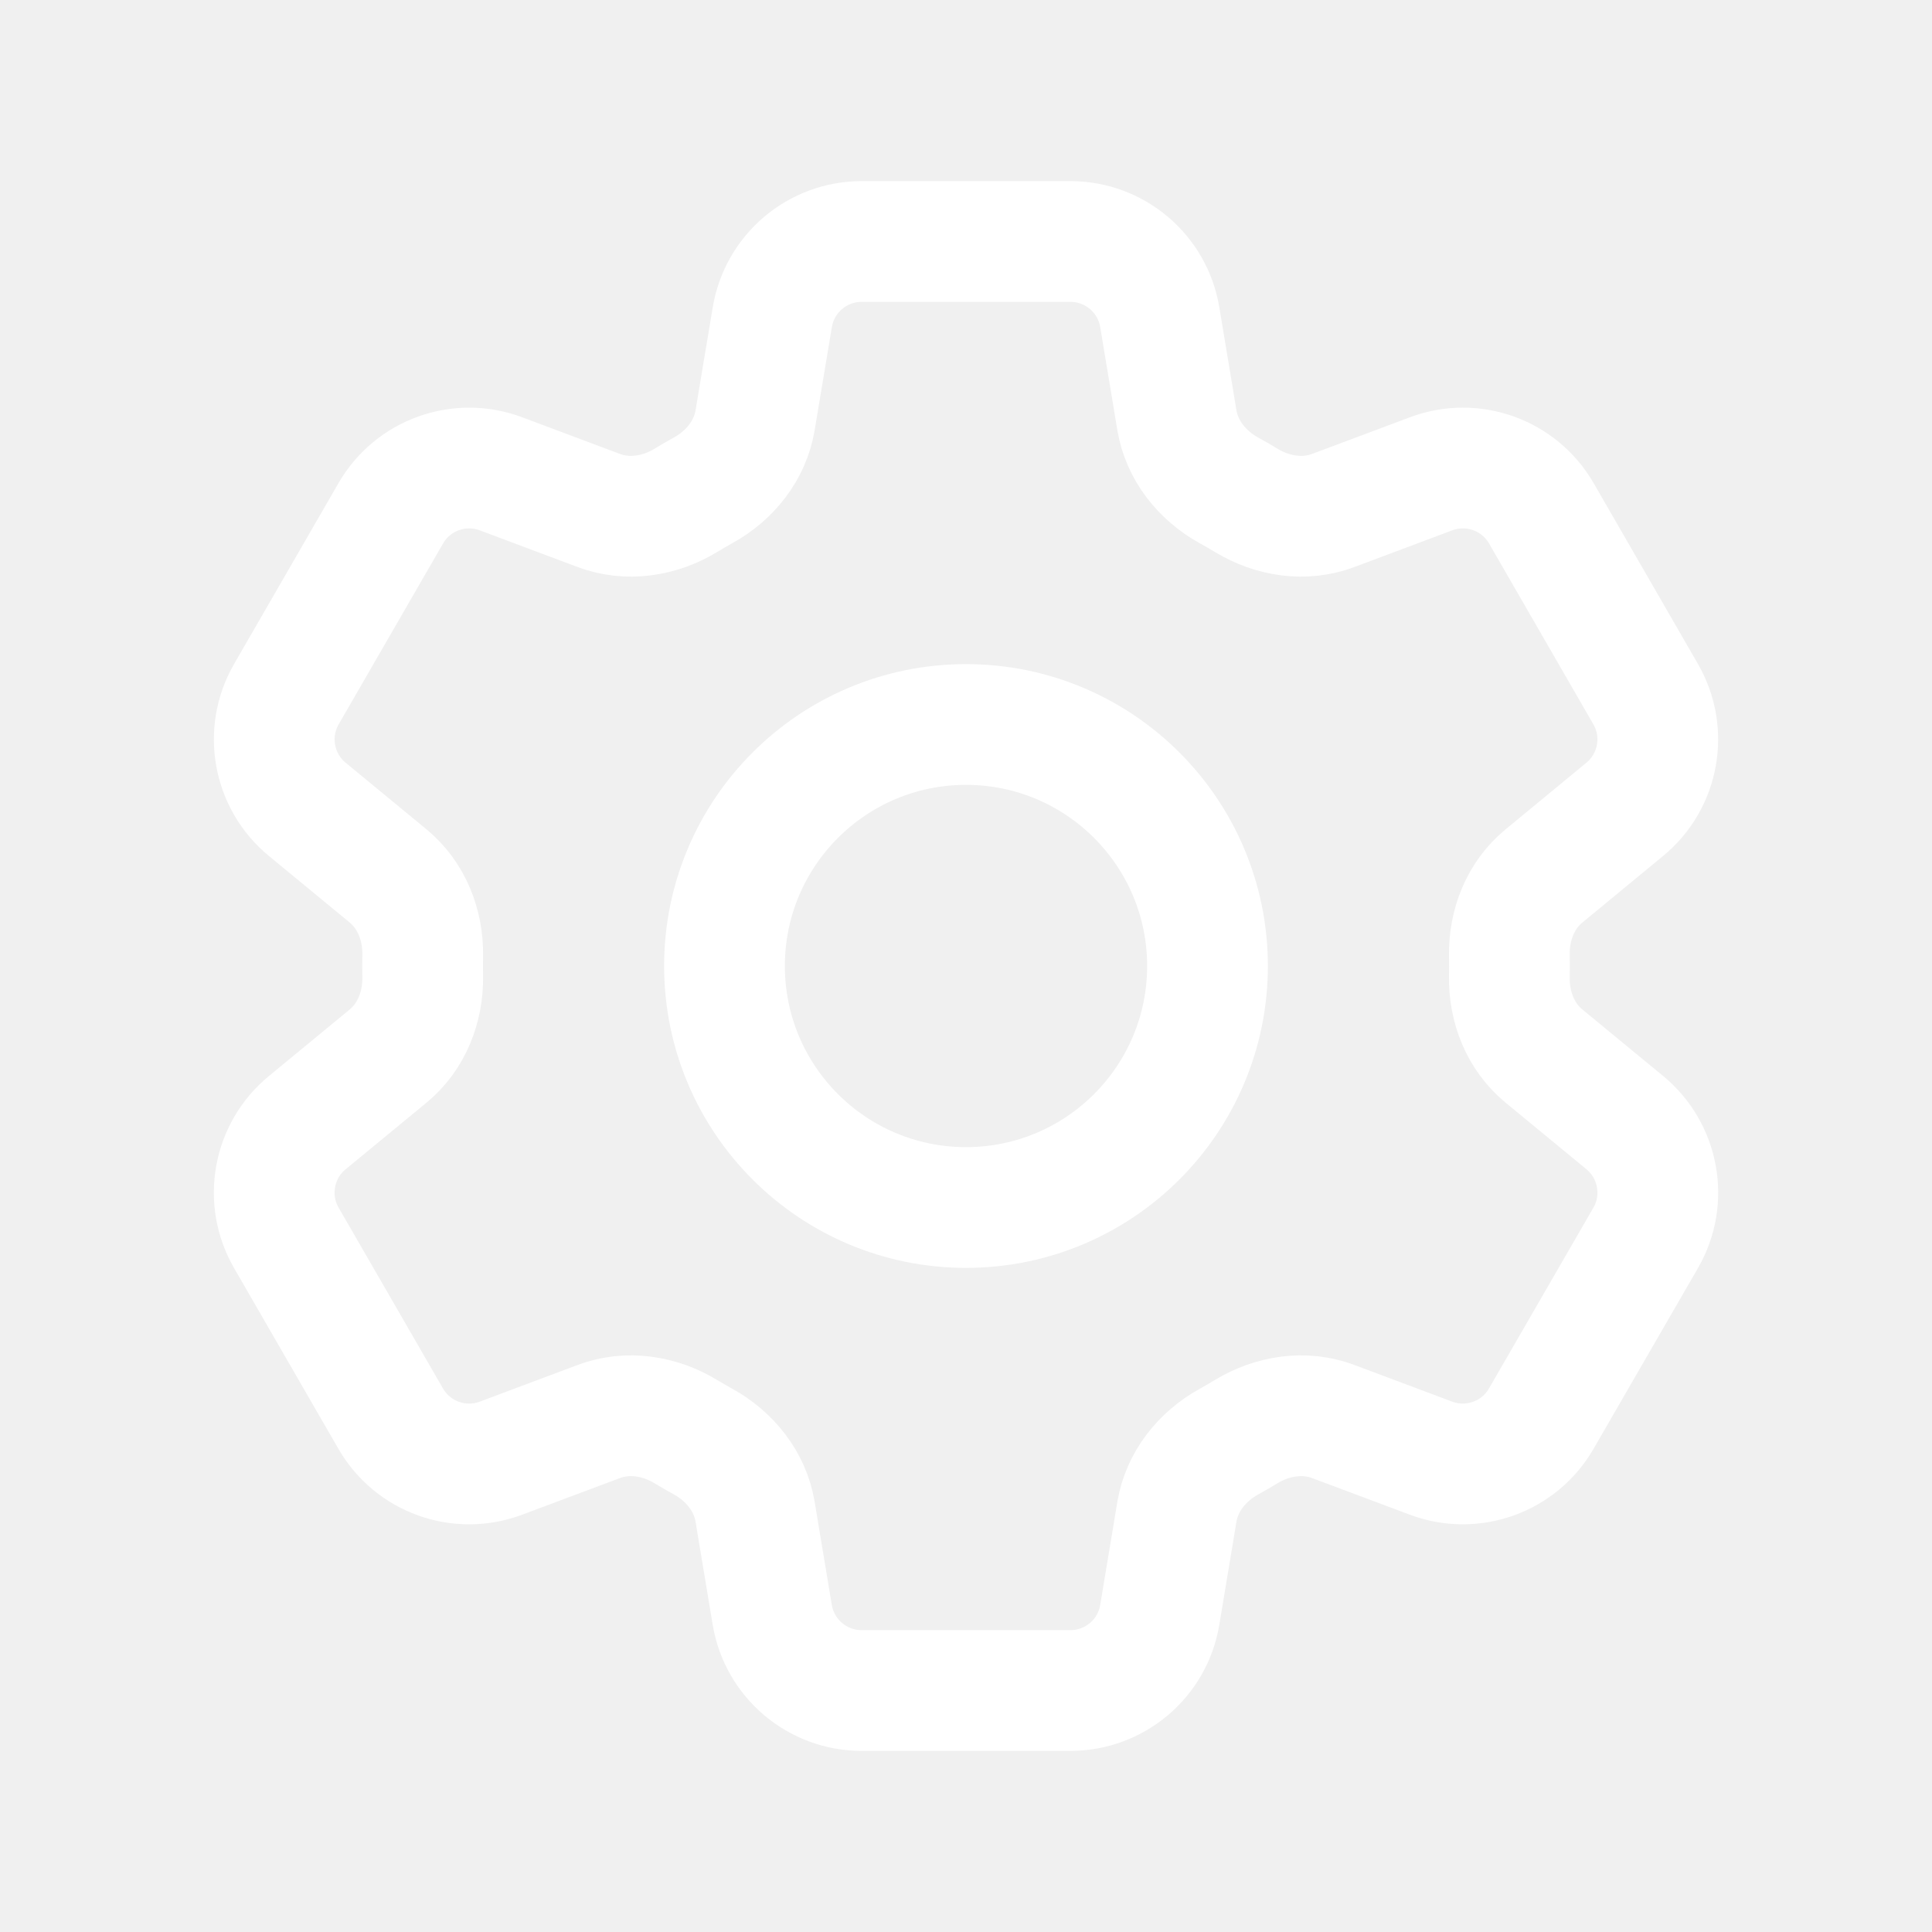
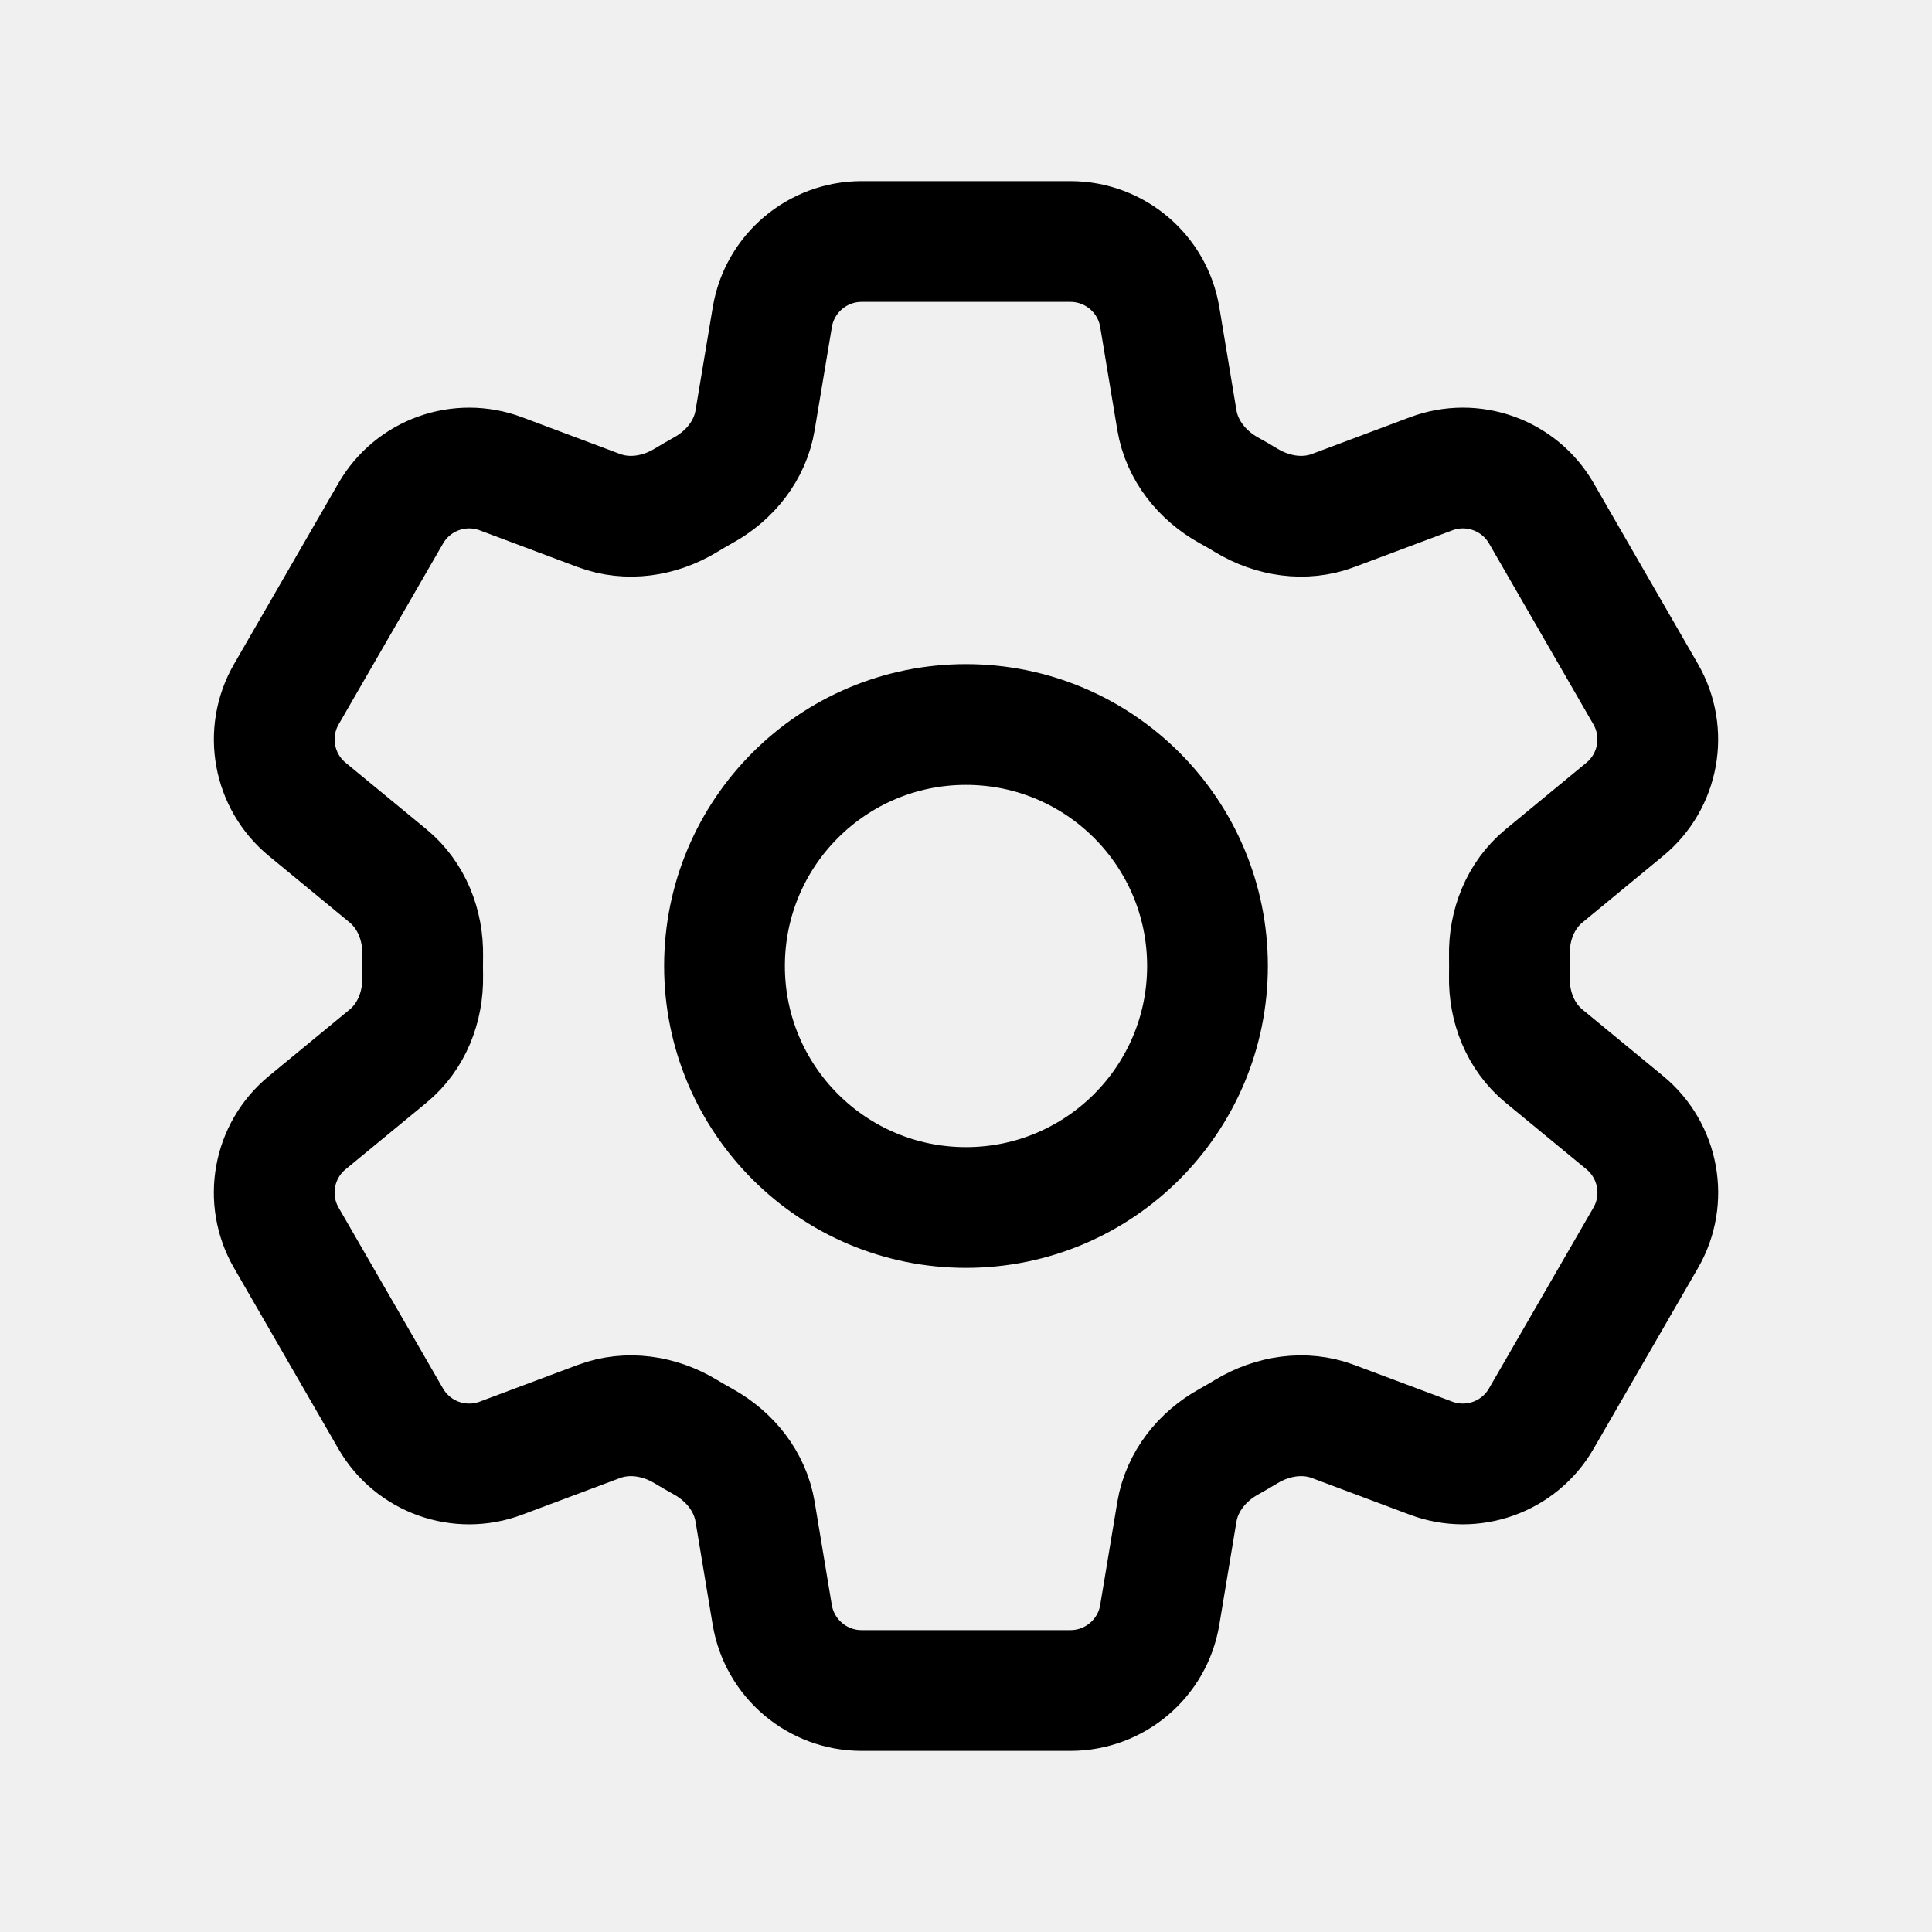
- <svg xmlns="http://www.w3.org/2000/svg" fill="none" viewBox="0 0 24 24" stroke-width="1.5" stroke="#fff">
+ <svg xmlns="http://www.w3.org/2000/svg" fill="none" viewBox="0 0 24 24" stroke-width="1.5" stroke="currentColor">
  <path stroke-linecap="round" stroke-linejoin="round" d="M9.594 3.94c.09-.542.56-.94 1.11-.94h2.593c.55 0 1.02.398 1.11.94l.213 1.281c.063.374.313.686.645.87q.11.06.22.127c.325.196.72.257 1.075.124l1.217-.456a1.125 1.125 0 0 1 1.37.49l1.296 2.247a1.125 1.125 0 0 1-.26 1.431l-1.003.827c-.293.241-.438.613-.43.992a8 8 0 0 1 0 .255c-.008.378.137.75.43.991l1.004.827c.424.35.534.955.26 1.43l-1.298 2.247a1.125 1.125 0 0 1-1.369.491l-1.217-.456c-.355-.133-.75-.072-1.076.124a7 7 0 0 1-.22.128c-.331.183-.581.495-.644.869l-.213 1.281c-.09.543-.56.94-1.11.94h-2.594c-.55 0-1.019-.398-1.11-.94l-.213-1.281c-.062-.374-.312-.686-.644-.87a7 7 0 0 1-.22-.127c-.325-.196-.72-.257-1.076-.124l-1.217.456a1.125 1.125 0 0 1-1.369-.49l-1.297-2.247a1.125 1.125 0 0 1 .26-1.431l1.004-.827c.292-.24.437-.613.43-.991a7 7 0 0 1 0-.255c.007-.38-.138-.751-.43-.992l-1.004-.827a1.125 1.125 0 0 1-.26-1.43l1.297-2.247a1.125 1.125 0 0 1 1.37-.491l1.216.456c.356.133.751.072 1.076-.124q.108-.066.22-.128c.332-.183.582-.495.644-.869z" />
  <path stroke-linecap="round" stroke-linejoin="round" d="M15 12a3 3 0 1 1-6 0 3 3 0 0 1 6 0" />
</svg>
